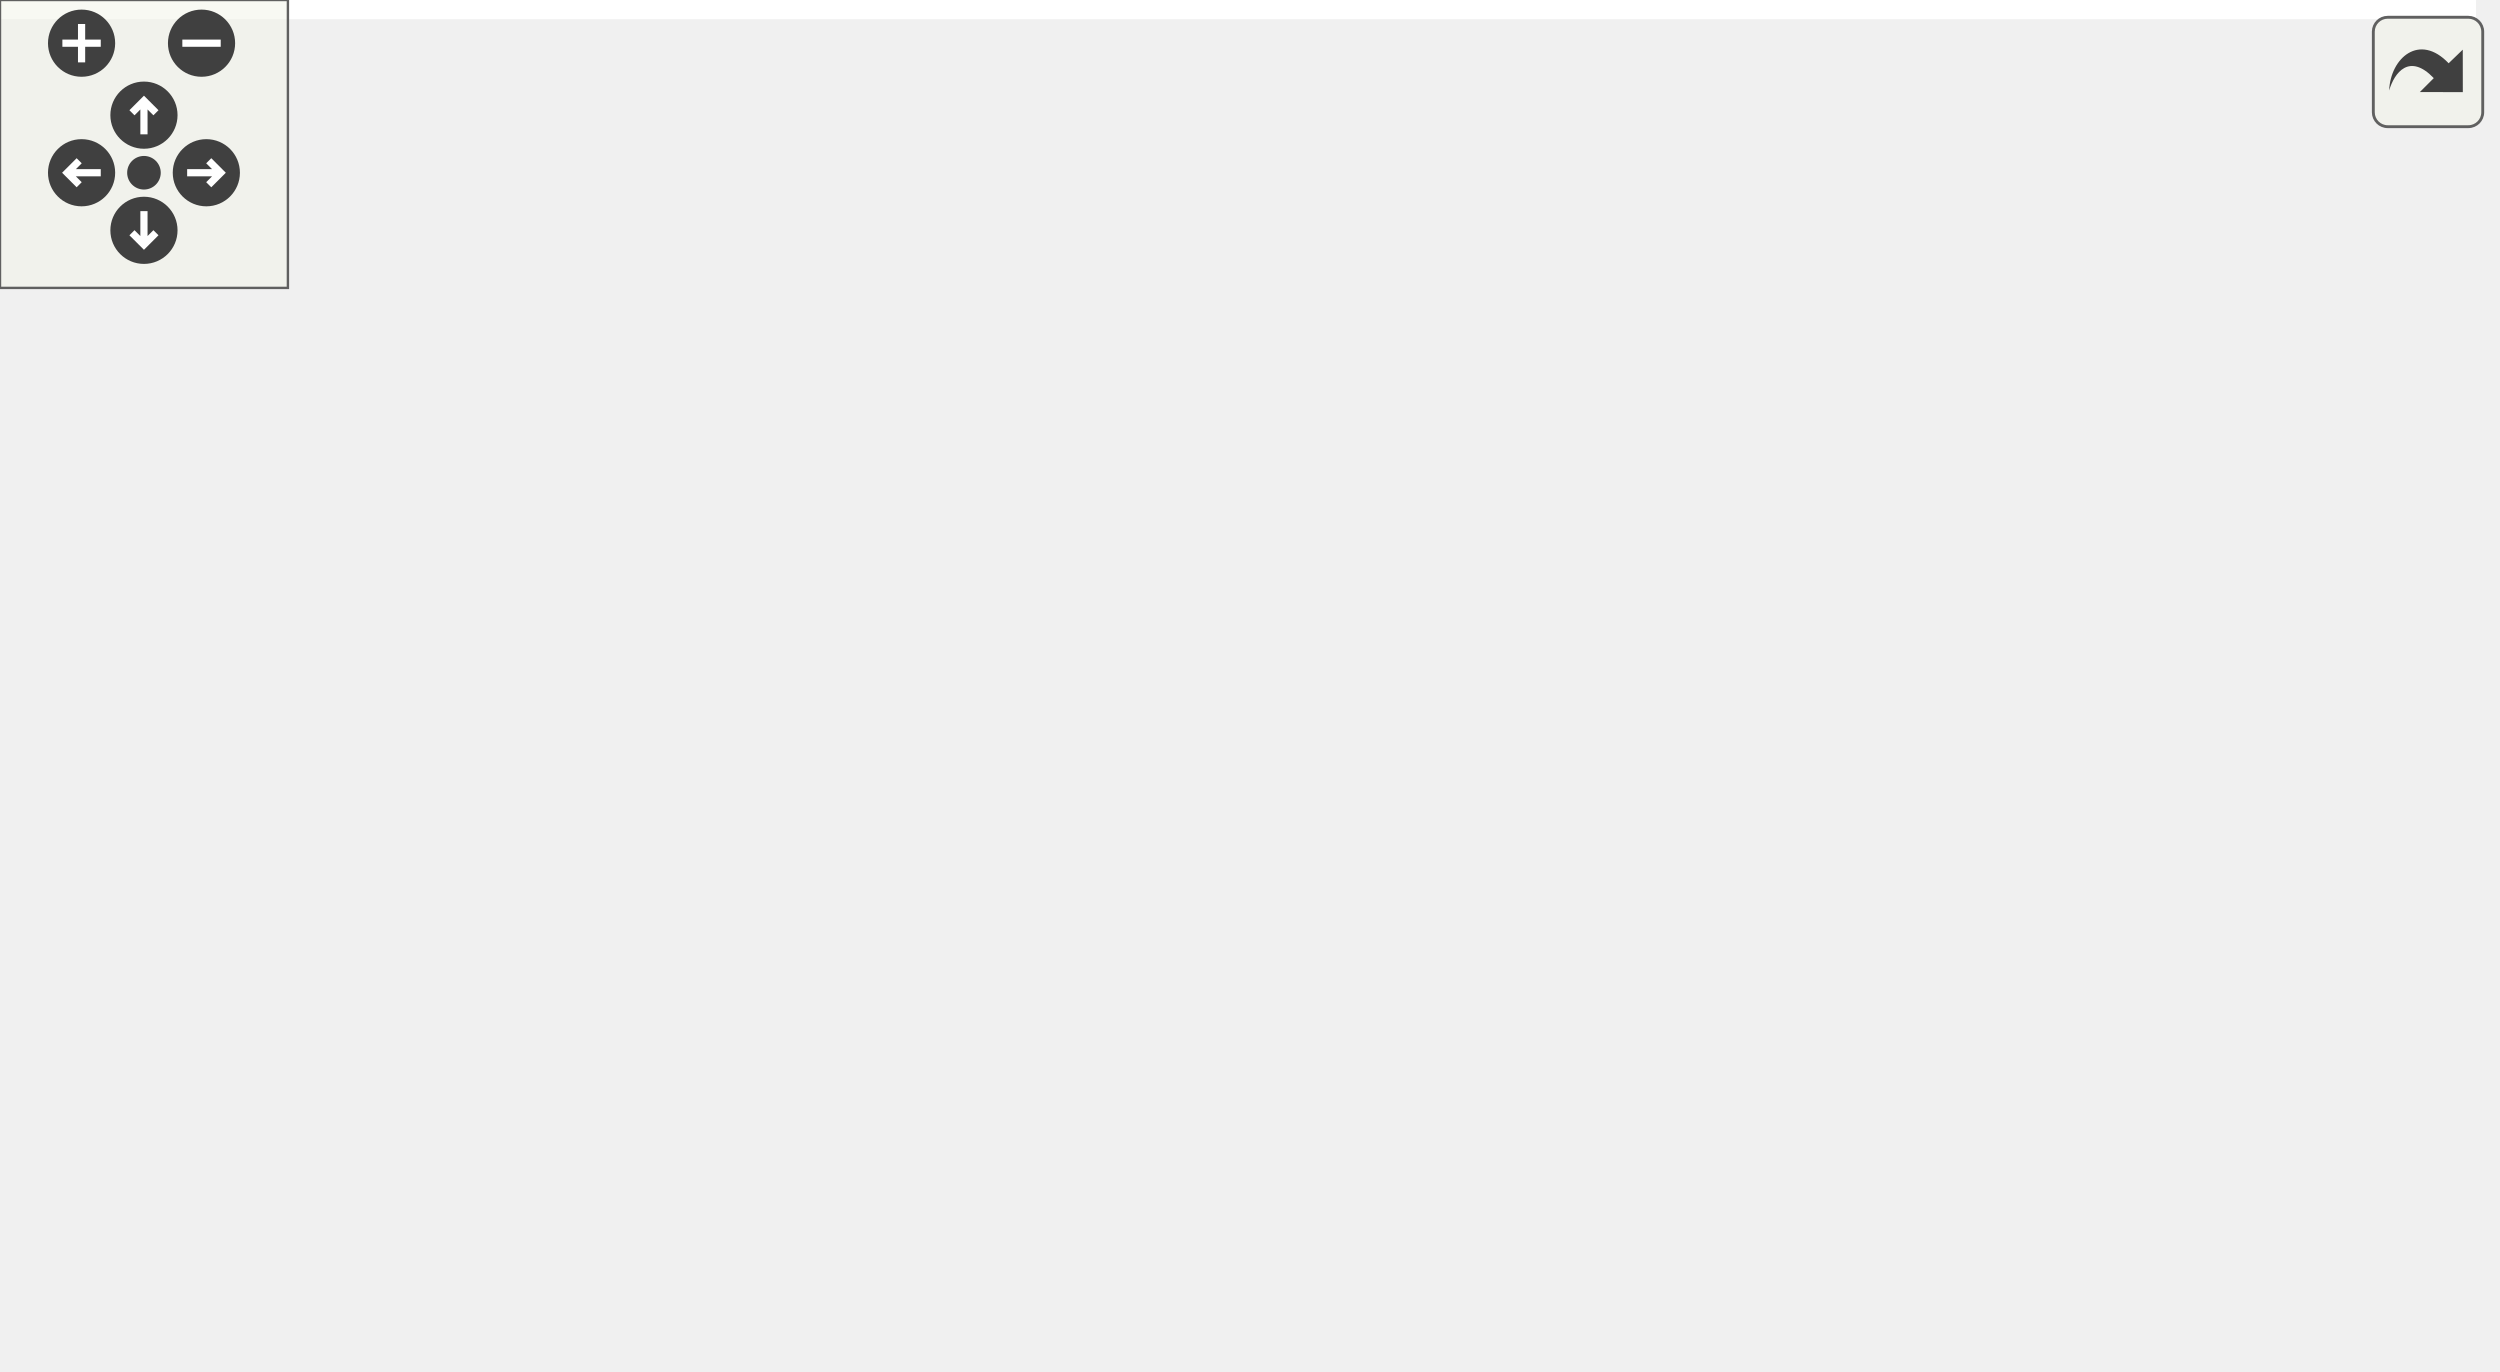
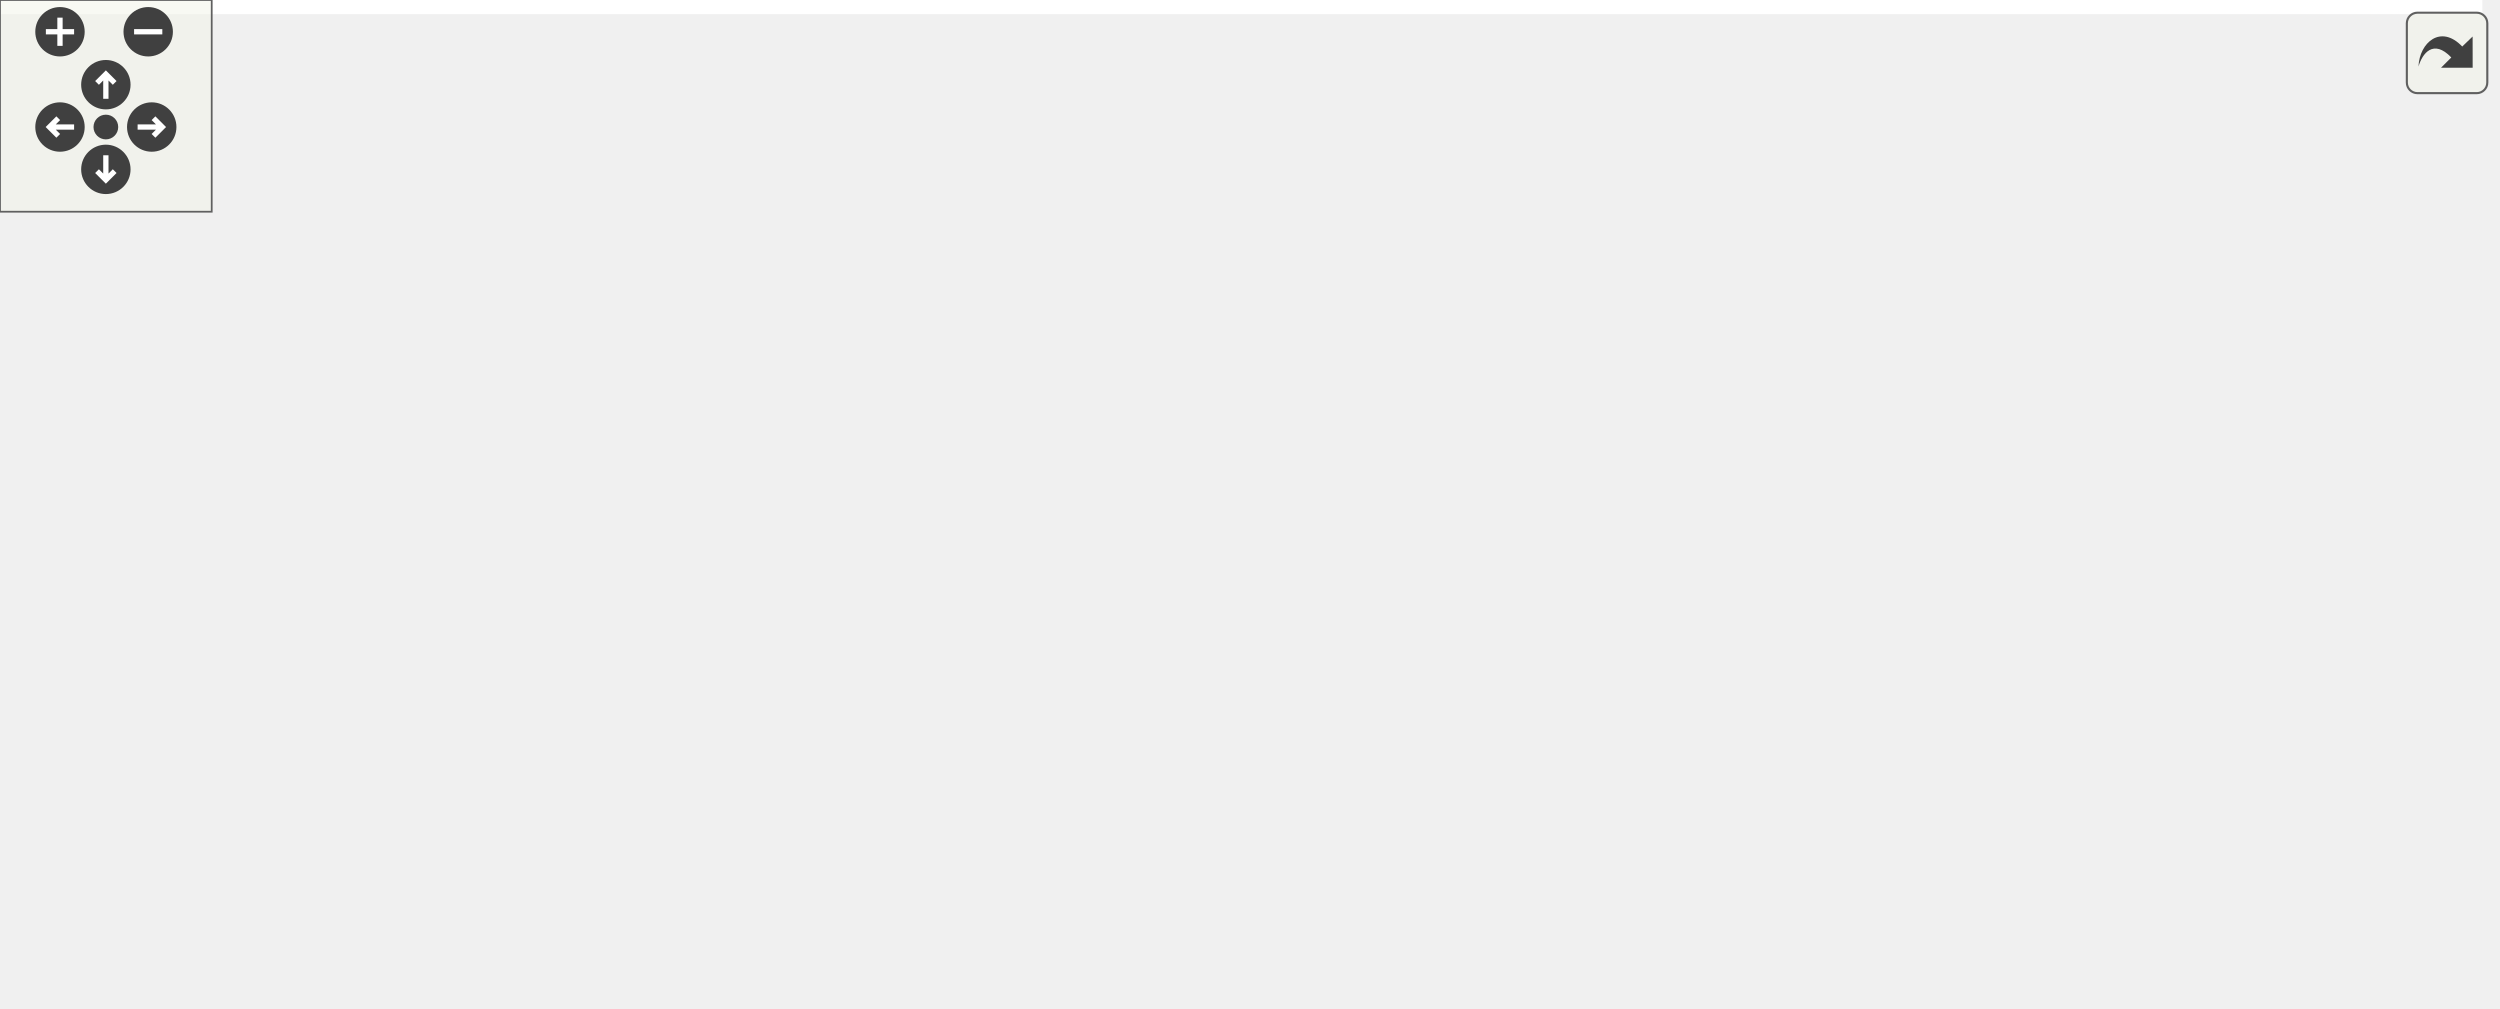
<svg xmlns="http://www.w3.org/2000/svg" xmlns:xlink="http://www.w3.org/1999/xlink" id="main" version="1.1" xml:space="preserve">
  <style type="text/css">
.edge:hover path { stroke: red; }
.edge:hover polygon { stroke: red; fill: red; }
</style>
  <defs>
    <circle id="rim" cx="0" cy="0" r="7" />
    <circle id="rim2" cx="0" cy="0" r="3.5" />
    <g id="zoomPlus">
      <use xlink:href="#rim" fill="#404040">
        <set attributeName="fill" to="#808080" begin="zoomplus.mouseover" end="zoomplus.mouseout" />
      </use>
      <path d="M-4,0h8M0,-4v8" fill="none" stroke="white" stroke-width="1.5" pointer-events="none" />
    </g>
    <g id="zoomMin">
      <use xlink:href="#rim" fill="#404040">
        <set attributeName="fill" to="#808080" begin="zoomminus.mouseover" end="zoomminus.mouseout" />
      </use>
      <path d="M-4,0h8" fill="none" stroke="white" stroke-width="1.5" pointer-events="none" />
    </g>
    <g id="dirArrow">
      <path fill="none" stroke="white" stroke-width="1.5" d="M0,-3.0v7 M-2.5,-0.5L0,-3.0L2.5,-0.5" />
    </g>
    <g id="resetDef">
      <use xlink:href="#rim2" fill="#404040">
        <set attributeName="fill" to="#808080" begin="reset.mouseover" end="reset.mouseout" />
      </use>
    </g>
  </defs>
  <svg id="graph" class="graph">
    <g id="viewport">
-       <polygon fill="white" stroke="transparent" points="-4,4 -4,-225 516,-225 516,4 -4,4" />
+       <polygon fill="white" stroke="transparent" points="-4,4 -4,-225 703.5,-225 703.5,4 -4,4" />
      <g id="node1" class="node">
        <g id="a_node1">
          <a xlink:title="Declares the abstract RequestExecutor interface for executing requests.">
-             <polygon fill="#bfbfbf" stroke="black" points="153,-190.5 153,-220.5 269,-220.5 269,-190.5 153,-190.5" />
-             <text text-anchor="start" x="161" y="-208.5" font-family="Helvetica,sans-Serif" font-size="10.00">executor/inc/request</text>
-             <text text-anchor="middle" x="211" y="-197.5" font-family="Helvetica,sans-Serif" font-size="10.00">_executor.hpp</text>
+             <polygon fill="#bfbfbf" stroke="black" points="232.5,-190.5 232.5,-220.5 348.5,-220.5 348.5,-190.5 232.5,-190.5" />
+             <text text-anchor="start" x="240.5" y="-208.5" font-family="Helvetica,sans-Serif" font-size="10.00">executor/inc/request</text>
+             <text text-anchor="middle" x="290.5" y="-197.5" font-family="Helvetica,sans-Serif" font-size="10.00">_executor.hpp</text>
          </a>
        </g>
      </g>
      <g id="node2" class="node">
        <g id="a_node2">
-           <a xlink:href="mosquitto__mqtt__subscriber_8hpp.html" target="_top" xlink:title="Declares the MosquittoMqttSubscriber class for handling MQTT messages using Mosquitto.">
-             <polygon fill="white" stroke="black" points="69,-123.5 69,-153.5 199,-153.5 199,-123.5 69,-123.5" />
-             <text text-anchor="start" x="77" y="-141.5" font-family="Helvetica,sans-Serif" font-size="10.00">api/inc/mosquitto_mqtt</text>
-             <text text-anchor="middle" x="134" y="-130.5" font-family="Helvetica,sans-Serif" font-size="10.00">_subscriber.hpp</text>
+           <a xlink:href="message__queue__consumer_8hpp.html" target="_top" xlink:title="Declares the MessageQueueConsumer class for handling messages from a POSIX message queue.">
+             <polygon fill="white" stroke="black" points="76,-123.5 76,-153.5 207,-153.5 207,-123.5 76,-123.5" />
+             <text text-anchor="start" x="84" y="-141.5" font-family="Helvetica,sans-Serif" font-size="10.00">api/inc/message_queue</text>
+             <text text-anchor="middle" x="141.5" y="-130.5" font-family="Helvetica,sans-Serif" font-size="10.00">_consumer.hpp</text>
          </a>
        </g>
      </g>
      <g id="edge1" class="edge">
-         <path fill="none" stroke="midnightblue" d="M186.58,-183.88C174.88,-174.01 161.16,-162.43 150.68,-153.58" />
-         <polygon fill="midnightblue" stroke="midnightblue" points="184.39,-186.62 194.29,-190.4 188.91,-181.27 184.39,-186.62" />
+         <path fill="none" stroke="midnightblue" d="M248.71,-186.27C224.98,-175.92 195.72,-163.15 173.77,-153.58" />
+         <polygon fill="midnightblue" stroke="midnightblue" points="247.6,-189.61 258.17,-190.4 250.4,-183.19 247.6,-189.61" />
      </g>
      <g id="node5" class="node">
        <g id="a_node5">
+           <a xlink:href="mosquitto__mqtt__subscriber_8hpp.html" target="_top" xlink:title="Declares the MosquittoMqttSubscriber class for handling MQTT messages using Mosquitto.">
+             <polygon fill="white" stroke="black" points="225.5,-123.5 225.5,-153.5 355.5,-153.5 355.5,-123.5 225.5,-123.5" />
+             <text text-anchor="start" x="233.5" y="-141.5" font-family="Helvetica,sans-Serif" font-size="10.00">api/inc/mosquitto_mqtt</text>
+             <text text-anchor="middle" x="290.5" y="-130.5" font-family="Helvetica,sans-Serif" font-size="10.00">_subscriber.hpp</text>
+           </a>
+         </g>
+       </g>
+       <g id="edge4" class="edge">
+         <path fill="none" stroke="midnightblue" d="M290.5,-180.11C290.5,-171.15 290.5,-161.32 290.5,-153.58" />
+         <polygon fill="midnightblue" stroke="midnightblue" points="287,-180.4 290.5,-190.4 294,-180.4 287,-180.4" />
+       </g>
+       <g id="node7" class="node">
+         <g id="a_node7">
          <a xlink:href="json__request__executor_8hpp.html" target="_top" xlink:title="Defines the JsonRequestExecutorHandler class for executing JSON-based requests.">
-             <polygon fill="white" stroke="black" points="217,-123.5 217,-153.5 359,-153.5 359,-123.5 217,-123.5" />
-             <text text-anchor="start" x="225" y="-141.5" font-family="Helvetica,sans-Serif" font-size="10.00">executor/inc/json_request</text>
-             <text text-anchor="middle" x="288" y="-130.5" font-family="Helvetica,sans-Serif" font-size="10.00">_executor.hpp</text>
-           </a>
-         </g>
-       </g>
-       <g id="edge4" class="edge">
-         <path fill="none" stroke="midnightblue" d="M235.42,-183.88C247.12,-174.01 260.84,-162.43 271.32,-153.58" />
-         <polygon fill="midnightblue" stroke="midnightblue" points="233.09,-181.27 227.71,-190.4 237.61,-186.62 233.09,-181.27" />
+             <polygon fill="white" stroke="black" points="388.5,-123.5 388.5,-153.5 530.5,-153.5 530.5,-123.5 388.5,-123.5" />
+             <text text-anchor="start" x="396.5" y="-141.5" font-family="Helvetica,sans-Serif" font-size="10.00">executor/inc/json_request</text>
+             <text text-anchor="middle" x="459.5" y="-130.5" font-family="Helvetica,sans-Serif" font-size="10.00">_executor.hpp</text>
+           </a>
+         </g>
+       </g>
+       <g id="edge7" class="edge">
+         <path fill="none" stroke="midnightblue" d="M336.83,-186.68C363.93,-176.26 397.67,-163.28 422.9,-153.58" />
+         <polygon fill="midnightblue" stroke="midnightblue" points="335.25,-183.54 327.17,-190.4 337.76,-190.07 335.25,-183.54" />
      </g>
      <g id="node3" class="node">
        <g id="a_node3">
-           <a xlink:href="mosquitto__mqtt__subscriber_8cpp.html" target="_top" xlink:title="Implements the MosquittoMqttSubscriber class for handling MQTT messages using Mosquitto.">
-             <polygon fill="white" stroke="black" points="0,-56.5 0,-86.5 130,-86.5 130,-56.5 0,-56.5" />
-             <text text-anchor="start" x="8" y="-74.5" font-family="Helvetica,sans-Serif" font-size="10.00">api/src/mosquitto_mqtt</text>
-             <text text-anchor="middle" x="65" y="-63.5" font-family="Helvetica,sans-Serif" font-size="10.00">_subscriber.cpp</text>
+           <a xlink:href="message__queue__consumer_8cpp.html" target="_top" xlink:title="Implements the MessageQueueConsumer class for handling messages from a POSIX message queue.">
+             <polygon fill="white" stroke="black" points="0,-56.5 0,-86.5 131,-86.5 131,-56.5 0,-56.5" />
+             <text text-anchor="start" x="8" y="-74.5" font-family="Helvetica,sans-Serif" font-size="10.00">api/src/message_queue</text>
+             <text text-anchor="middle" x="65.5" y="-63.5" font-family="Helvetica,sans-Serif" font-size="10.00">_consumer.cpp</text>
          </a>
        </g>
      </g>
      <g id="edge2" class="edge">
-         <path fill="none" stroke="midnightblue" d="M111.51,-116.31C101.16,-106.56 89.16,-95.26 79.94,-86.58" />
-         <polygon fill="midnightblue" stroke="midnightblue" points="109.35,-119.09 119.03,-123.4 114.15,-113.99 109.35,-119.09" />
+         <path fill="none" stroke="midnightblue" d="M117.39,-116.88C105.84,-107.01 92.31,-95.43 81.96,-86.58" />
+         <polygon fill="midnightblue" stroke="midnightblue" points="115.13,-119.56 125.01,-123.4 119.68,-114.24 115.13,-119.56" />
      </g>
      <g id="node4" class="node">
        <g id="a_node4">
          <a xlink:href="main_8cpp.html" target="_top" xlink:title="Entry point for the Container Manager application.">
-             <polygon fill="white" stroke="black" points="154,-0.5 154,-19.5 216,-19.5 216,-0.5 154,-0.5" />
-             <text text-anchor="middle" x="185" y="-7.5" font-family="Helvetica,sans-Serif" font-size="10.00">main.cpp</text>
+             <polygon fill="white" stroke="black" points="249.5,-0.5 249.5,-19.5 311.5,-19.5 311.5,-0.5 249.5,-0.5" />
+             <text text-anchor="middle" x="280.5" y="-7.5" font-family="Helvetica,sans-Serif" font-size="10.00">main.cpp</text>
          </a>
        </g>
      </g>
      <g id="edge3" class="edge">
-         <path fill="none" stroke="midnightblue" d="M143.52,-113.89C154.99,-85.43 173.7,-39.03 181.46,-19.79" />
-         <polygon fill="midnightblue" stroke="midnightblue" points="140.15,-112.9 139.65,-123.48 146.64,-115.51 140.15,-112.9" />
-       </g>
-       <g id="edge9" class="edge">
-         <path fill="none" stroke="midnightblue" d="M251.28,-118.12C238.44,-109.91 224.81,-99.36 215,-87 198.42,-66.11 190.01,-34.91 186.72,-19.82" />
-         <polygon fill="midnightblue" stroke="midnightblue" points="249.62,-121.21 259.98,-123.43 253.27,-115.23 249.62,-121.21" />
+         <path fill="none" stroke="midnightblue" d="M156.95,-114.93C169.54,-97.55 188.46,-73.6 208.5,-56 225.56,-41.02 248.15,-27.78 263.44,-19.6" />
+         <polygon fill="midnightblue" stroke="midnightblue" points="153.91,-113.17 150.97,-123.35 159.61,-117.22 153.91,-113.17" />
+       </g>
+       <g id="edge6" class="edge">
+         <path fill="none" stroke="midnightblue" d="M247.68,-118.19C235.36,-110.38 223.4,-100.06 216.5,-87 210.06,-74.82 210.15,-68.23 216.5,-56 225.39,-38.88 244.11,-26.91 259.02,-19.64" />
+         <polygon fill="midnightblue" stroke="midnightblue" points="246.25,-121.41 256.65,-123.44 249.79,-115.37 246.25,-121.41" />
      </g>
      <g id="node6" class="node">
        <g id="a_node6">
-           <a xlink:href="http__server_8hpp.html" target="_top" xlink:title="Defines the HttpServerHandler class for handling HTTP requests.">
-             <polygon fill="white" stroke="black" points="224,-62 224,-81 352,-81 352,-62 224,-62" />
-             <text text-anchor="middle" x="288" y="-69" font-family="Helvetica,sans-Serif" font-size="10.00">api/inc/http_server.hpp</text>
+           <a xlink:href="mosquitto__mqtt__subscriber_8cpp.html" target="_top" xlink:title="Implements the MosquittoMqttSubscriber class for handling MQTT messages using Mosquitto.">
+             <polygon fill="white" stroke="black" points="225.5,-56.5 225.5,-86.5 355.5,-86.5 355.5,-56.5 225.5,-56.5" />
+             <text text-anchor="start" x="233.5" y="-74.5" font-family="Helvetica,sans-Serif" font-size="10.00">api/src/mosquitto_mqtt</text>
+             <text text-anchor="middle" x="290.5" y="-63.5" font-family="Helvetica,sans-Serif" font-size="10.00">_subscriber.cpp</text>
          </a>
        </g>
      </g>
      <g id="edge5" class="edge">
-         <path fill="none" stroke="midnightblue" d="M288,-113.25C288,-102.02 288,-89.38 288,-81.19" />
-         <polygon fill="midnightblue" stroke="midnightblue" points="284.5,-113.4 288,-123.4 291.5,-113.4 284.5,-113.4" />
+         <path fill="none" stroke="midnightblue" d="M290.5,-113.11C290.5,-104.15 290.5,-94.32 290.5,-86.58" />
+         <polygon fill="midnightblue" stroke="midnightblue" points="287,-113.4 290.5,-123.4 294,-113.4 287,-113.4" />
+       </g>
+       <g id="edge12" class="edge">
+         <path fill="none" stroke="midnightblue" d="M435.72,-116.63C410.1,-94.22 371.98,-61.12 364.5,-56 343.21,-41.42 316.67,-27.9 299.19,-19.56" />
+         <polygon fill="midnightblue" stroke="midnightblue" points="433.72,-119.53 443.54,-123.48 438.33,-114.26 433.72,-119.53" />
      </g>
      <g id="node8" class="node">
        <g id="a_node8">
+           <a xlink:href="http__server_8hpp.html" target="_top" xlink:title="Defines the HttpServerHandler class for handling HTTP requests.">
+             <polygon fill="white" stroke="black" points="411.5,-62 411.5,-81 539.5,-81 539.5,-62 411.5,-62" />
+             <text text-anchor="middle" x="475.5" y="-69" font-family="Helvetica,sans-Serif" font-size="10.00">api/inc/http_server.hpp</text>
+           </a>
+         </g>
+       </g>
+       <g id="edge8" class="edge">
+         <path fill="none" stroke="midnightblue" d="M465.38,-113.6C468.17,-102.28 471.32,-89.46 473.36,-81.19" />
+         <polygon fill="midnightblue" stroke="midnightblue" points="461.96,-112.85 462.97,-123.4 468.76,-114.52 461.96,-112.85" />
+       </g>
+       <g id="node10" class="node">
+         <g id="a_node10">
          <a xlink:href="json__request__executor_8cpp.html" target="_top" xlink:title="Implements the JsonRequestExecutorHandler class for executing JSON-based requests.">
-             <polygon fill="white" stroke="black" points="370,-56.5 370,-86.5 512,-86.5 512,-56.5 370,-56.5" />
-             <text text-anchor="start" x="378" y="-74.5" font-family="Helvetica,sans-Serif" font-size="10.00">executor/src/json_request</text>
-             <text text-anchor="middle" x="441" y="-63.5" font-family="Helvetica,sans-Serif" font-size="10.00">_executor.cpp</text>
-           </a>
-         </g>
-       </g>
-       <g id="edge8" class="edge">
-         <path fill="none" stroke="midnightblue" d="M330.59,-119.41C355.02,-109.03 385.22,-96.2 407.87,-86.58" />
-         <polygon fill="midnightblue" stroke="midnightblue" points="329.03,-116.26 321.2,-123.4 331.77,-122.71 329.03,-116.26" />
-       </g>
-       <g id="edge7" class="edge">
-         <path fill="none" stroke="midnightblue" d="M264.46,-56.9C244.54,-45.4 216.62,-29.27 199.73,-19.51" />
-         <polygon fill="midnightblue" stroke="midnightblue" points="262.83,-60 273.24,-61.98 266.33,-53.94 262.83,-60" />
-       </g>
-       <g id="node7" class="node">
-         <g id="a_node7">
+             <polygon fill="white" stroke="black" points="557.5,-56.5 557.5,-86.5 699.5,-86.5 699.5,-56.5 557.5,-56.5" />
+             <text text-anchor="start" x="565.5" y="-74.5" font-family="Helvetica,sans-Serif" font-size="10.00">executor/src/json_request</text>
+             <text text-anchor="middle" x="628.5" y="-63.5" font-family="Helvetica,sans-Serif" font-size="10.00">_executor.cpp</text>
+           </a>
+         </g>
+       </g>
+       <g id="edge11" class="edge">
+         <path fill="none" stroke="midnightblue" d="M505.83,-119.68C532.93,-109.26 566.67,-96.28 591.9,-86.58" />
+         <polygon fill="midnightblue" stroke="midnightblue" points="504.25,-116.54 496.17,-123.4 506.76,-123.07 504.25,-116.54" />
+       </g>
+       <g id="edge10" class="edge">
+         <path fill="none" stroke="midnightblue" d="M437.9,-59.03C400.01,-47.46 342.39,-29.88 308.39,-19.51" />
+         <polygon fill="midnightblue" stroke="midnightblue" points="436.98,-62.4 447.56,-61.98 439.02,-55.71 436.98,-62.4" />
+       </g>
+       <g id="node9" class="node">
+         <g id="a_node9">
          <a xlink:href="http__server_8cpp.html" target="_top" xlink:title="Implements the HttpServerHandler class for handling HTTP requests.">
-             <polygon fill="white" stroke="black" points="234,-0.5 234,-19.5 362,-19.5 362,-0.5 234,-0.5" />
-             <text text-anchor="middle" x="298" y="-7.5" font-family="Helvetica,sans-Serif" font-size="10.00">api/src/http_server.cpp</text>
-           </a>
-         </g>
-       </g>
-       <g id="edge6" class="edge">
-         <path fill="none" stroke="midnightblue" d="M291.14,-51.82C292.96,-41 295.16,-27.9 296.57,-19.51" />
-         <polygon fill="midnightblue" stroke="midnightblue" points="287.64,-51.53 289.43,-61.98 294.54,-52.69 287.64,-51.53" />
+             <polygon fill="white" stroke="black" points="411.5,-0.5 411.5,-19.5 539.5,-19.5 539.5,-0.5 411.5,-0.5" />
+             <text text-anchor="middle" x="475.5" y="-7.5" font-family="Helvetica,sans-Serif" font-size="10.00">api/src/http_server.cpp</text>
+           </a>
+         </g>
+       </g>
+       <g id="edge9" class="edge">
+         <path fill="none" stroke="midnightblue" d="M475.5,-51.82C475.5,-41 475.5,-27.9 475.5,-19.51" />
+         <polygon fill="midnightblue" stroke="midnightblue" points="472,-51.98 475.5,-61.98 479,-51.98 472,-51.98" />
      </g>
    </g>
  </svg>
  <g id="navigator" transform="translate(0 0)" fill="#404254">
    <rect fill="#f2f5e9" fill-opacity="0.5" stroke="#606060" stroke-width=".5" x="0" y="0" width="60" height="60" />
    <use id="zoomplus" xlink:href="#zoomPlus" x="17" y="9" />
    <use id="zoomminus" xlink:href="#zoomMin" x="42" y="9" />
    <use id="reset" xlink:href="#resetDef" x="30" y="36" />
    <g id="arrowUp" xlink:href="#dirArrow" transform="translate(30 24)">
      <use xlink:href="#rim" fill="#404040">
        <set attributeName="fill" to="#808080" begin="arrowUp.mouseover" end="arrowUp.mouseout" />
      </use>
      <path fill="none" stroke="white" stroke-width="1.5" d="M0,-3.0v7 M-2.5,-0.5L0,-3.0L2.5,-0.5" />
    </g>
    <g id="arrowRight" xlink:href="#dirArrow" transform="rotate(90) translate(36 -43)">
      <use xlink:href="#rim" fill="#404040">
        <set attributeName="fill" to="#808080" begin="arrowRight.mouseover" end="arrowRight.mouseout" />
      </use>
      <path fill="none" stroke="white" stroke-width="1.5" d="M0,-3.0v7 M-2.5,-0.5L0,-3.0L2.5,-0.5" />
    </g>
    <g id="arrowDown" xlink:href="#dirArrow" transform="rotate(180) translate(-30 -48)">
      <use xlink:href="#rim" fill="#404040">
        <set attributeName="fill" to="#808080" begin="arrowDown.mouseover" end="arrowDown.mouseout" />
      </use>
      <path fill="none" stroke="white" stroke-width="1.5" d="M0,-3.0v7 M-2.5,-0.5L0,-3.0L2.5,-0.5" />
    </g>
    <g id="arrowLeft" xlink:href="#dirArrow" transform="rotate(270) translate(-36 17)">
      <use xlink:href="#rim" fill="#404040">
        <set attributeName="fill" to="#808080" begin="arrowLeft.mouseover" end="arrowLeft.mouseout" />
      </use>
      <path fill="none" stroke="white" stroke-width="1.5" d="M0,-3.0v7 M-2.5,-0.5L0,-3.0L2.5,-0.5" />
    </g>
  </g>
  <svg viewBox="0 0 15 15" width="100%" height="30px" preserveAspectRatio="xMaxYMin meet">
    <g id="arrow_out" transform="scale(0.3 0.3)">
      <a xlink:href="request__executor_8hpp__dep__incl_org.svg" target="_base">
        <rect id="button" ry="5" rx="5" y="6" x="6" height="38" width="38" fill="#f2f5e9" fill-opacity="0.5" stroke="#606060" stroke-width="1.0" />
        <path id="arrow" d="M 11.5,31.437 C 11.94,20.098 22.043,11.323 32.159,21.979 L 37.069,17.246 C 37.069,17.246 37.088,32 37.088,32 L 22.16,31.978 C 22.16,31.978 26.998,27.14 26.998,27.14 C 18.529,18.264 13.292,25.23 11.5,31.437 z" style="fill:#404040;" />
      </a>
    </g>
  </svg>
</svg>
